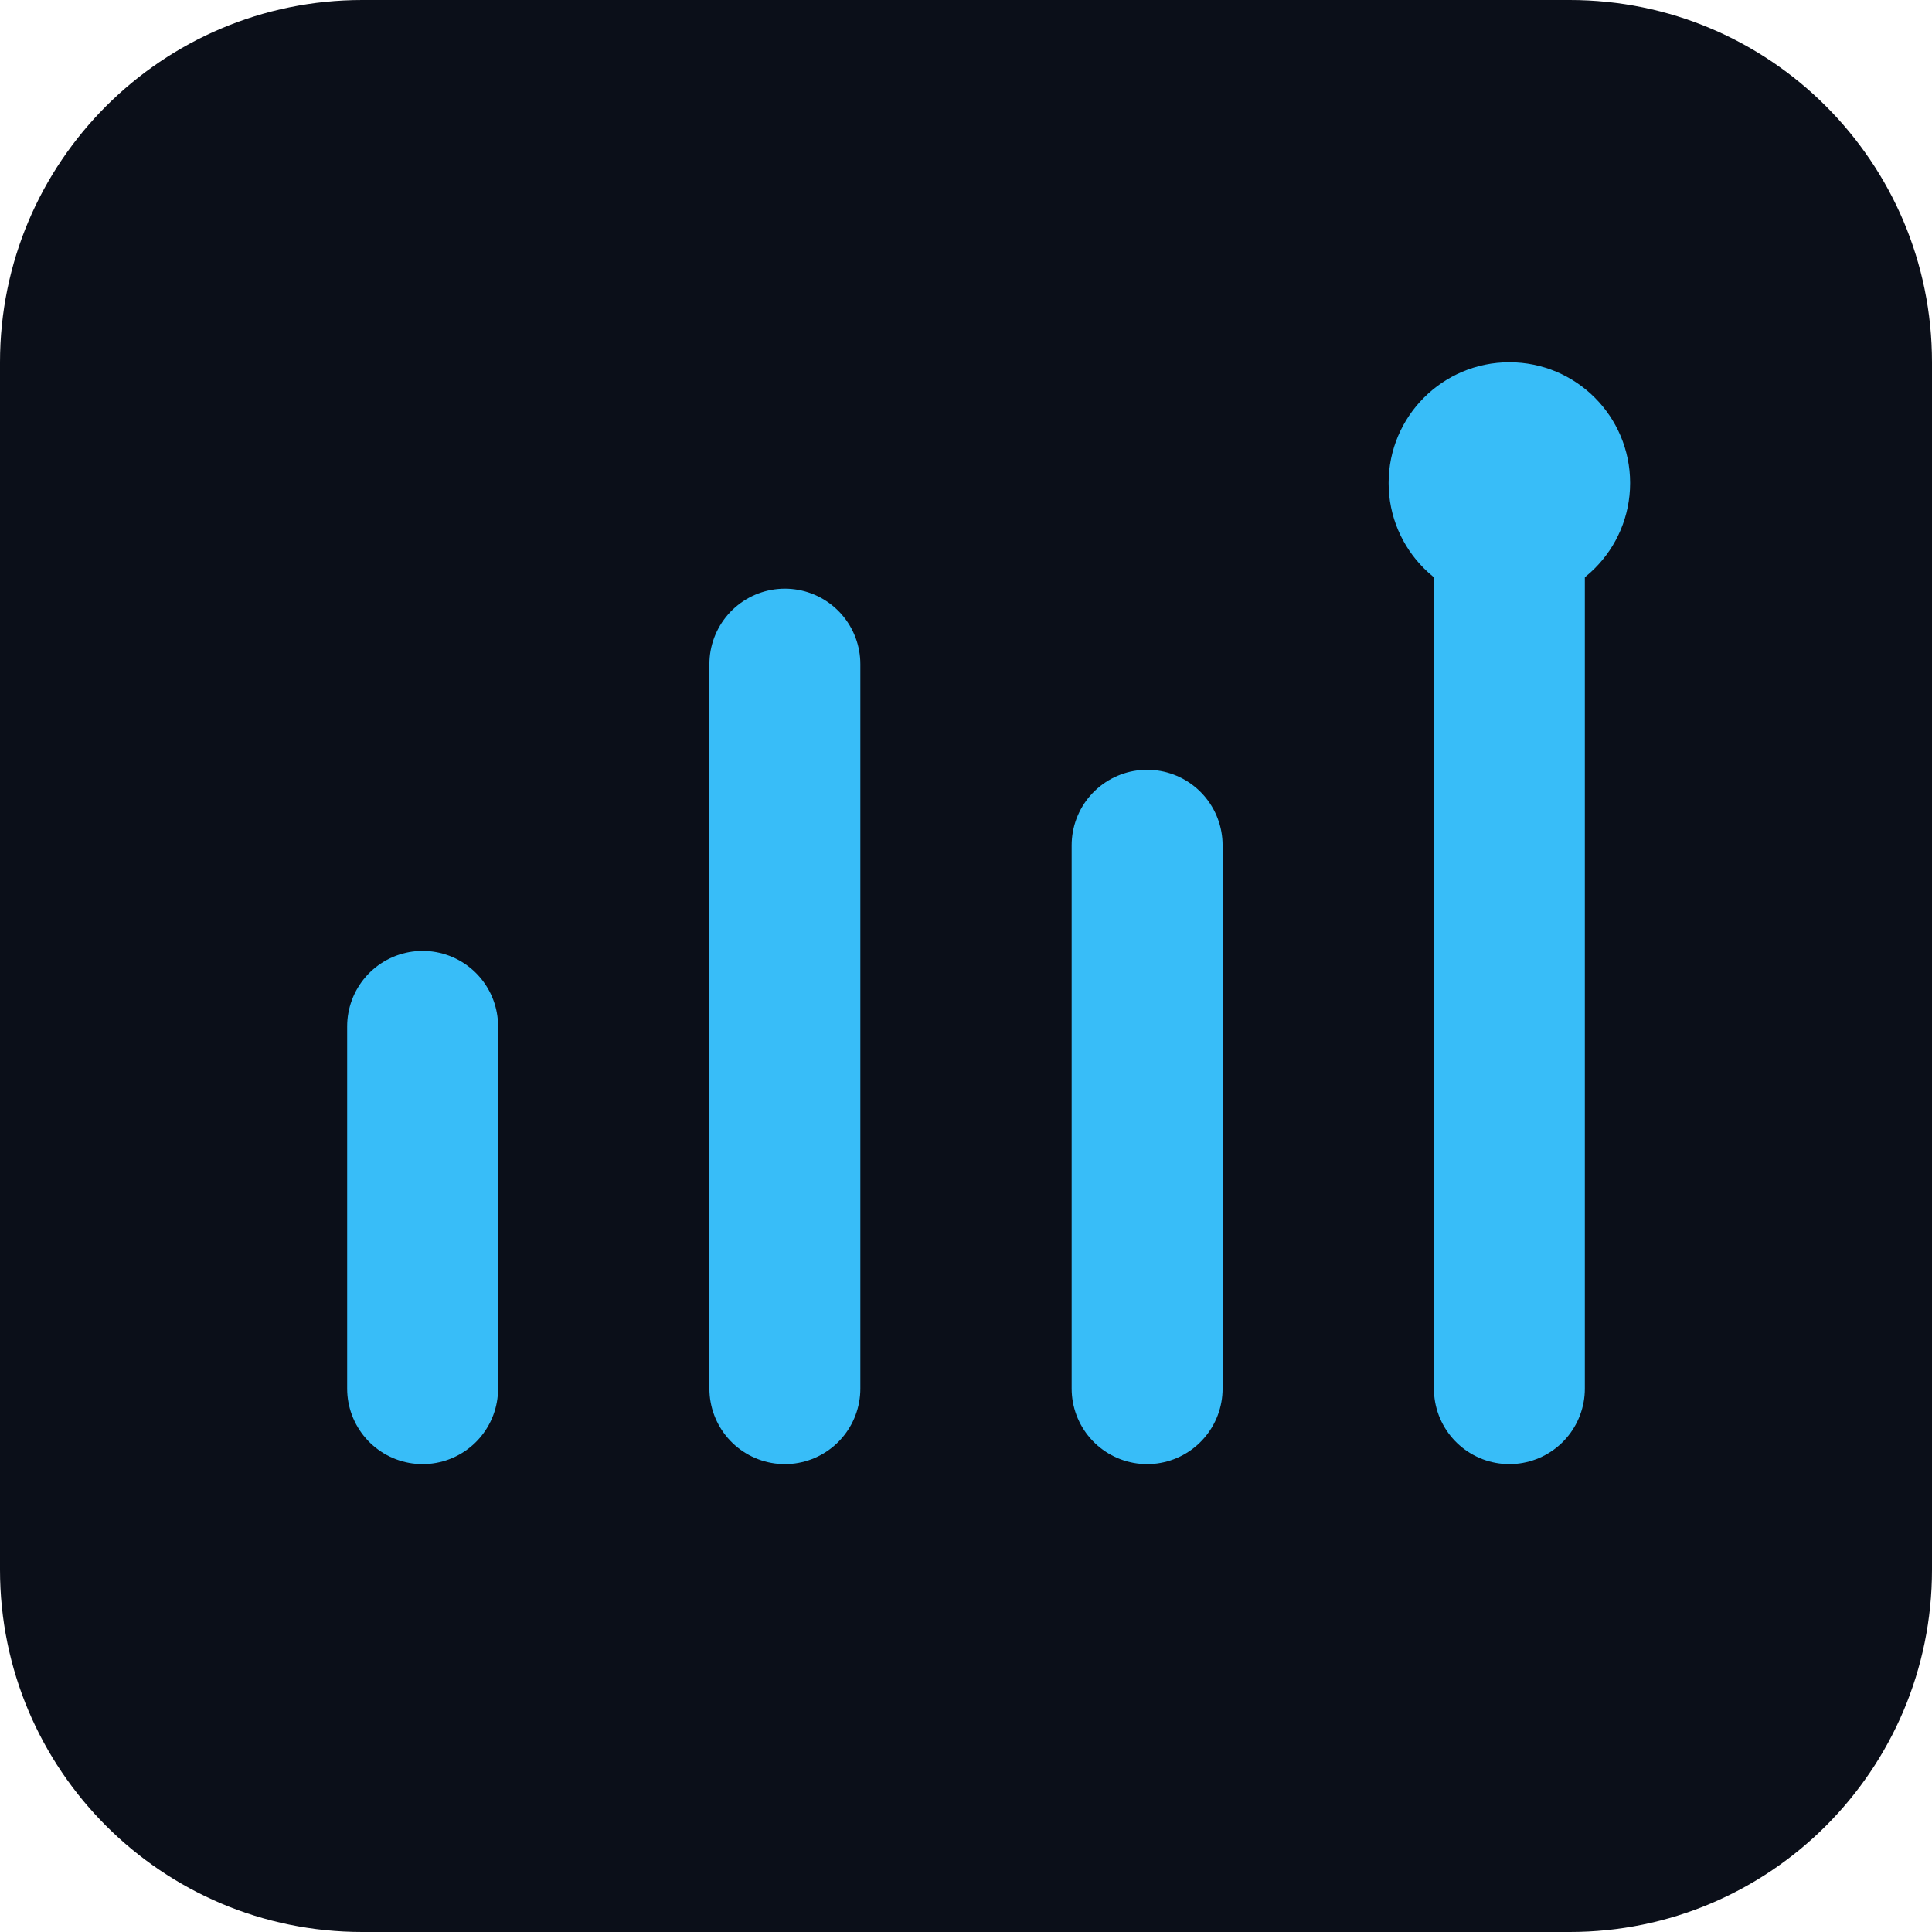
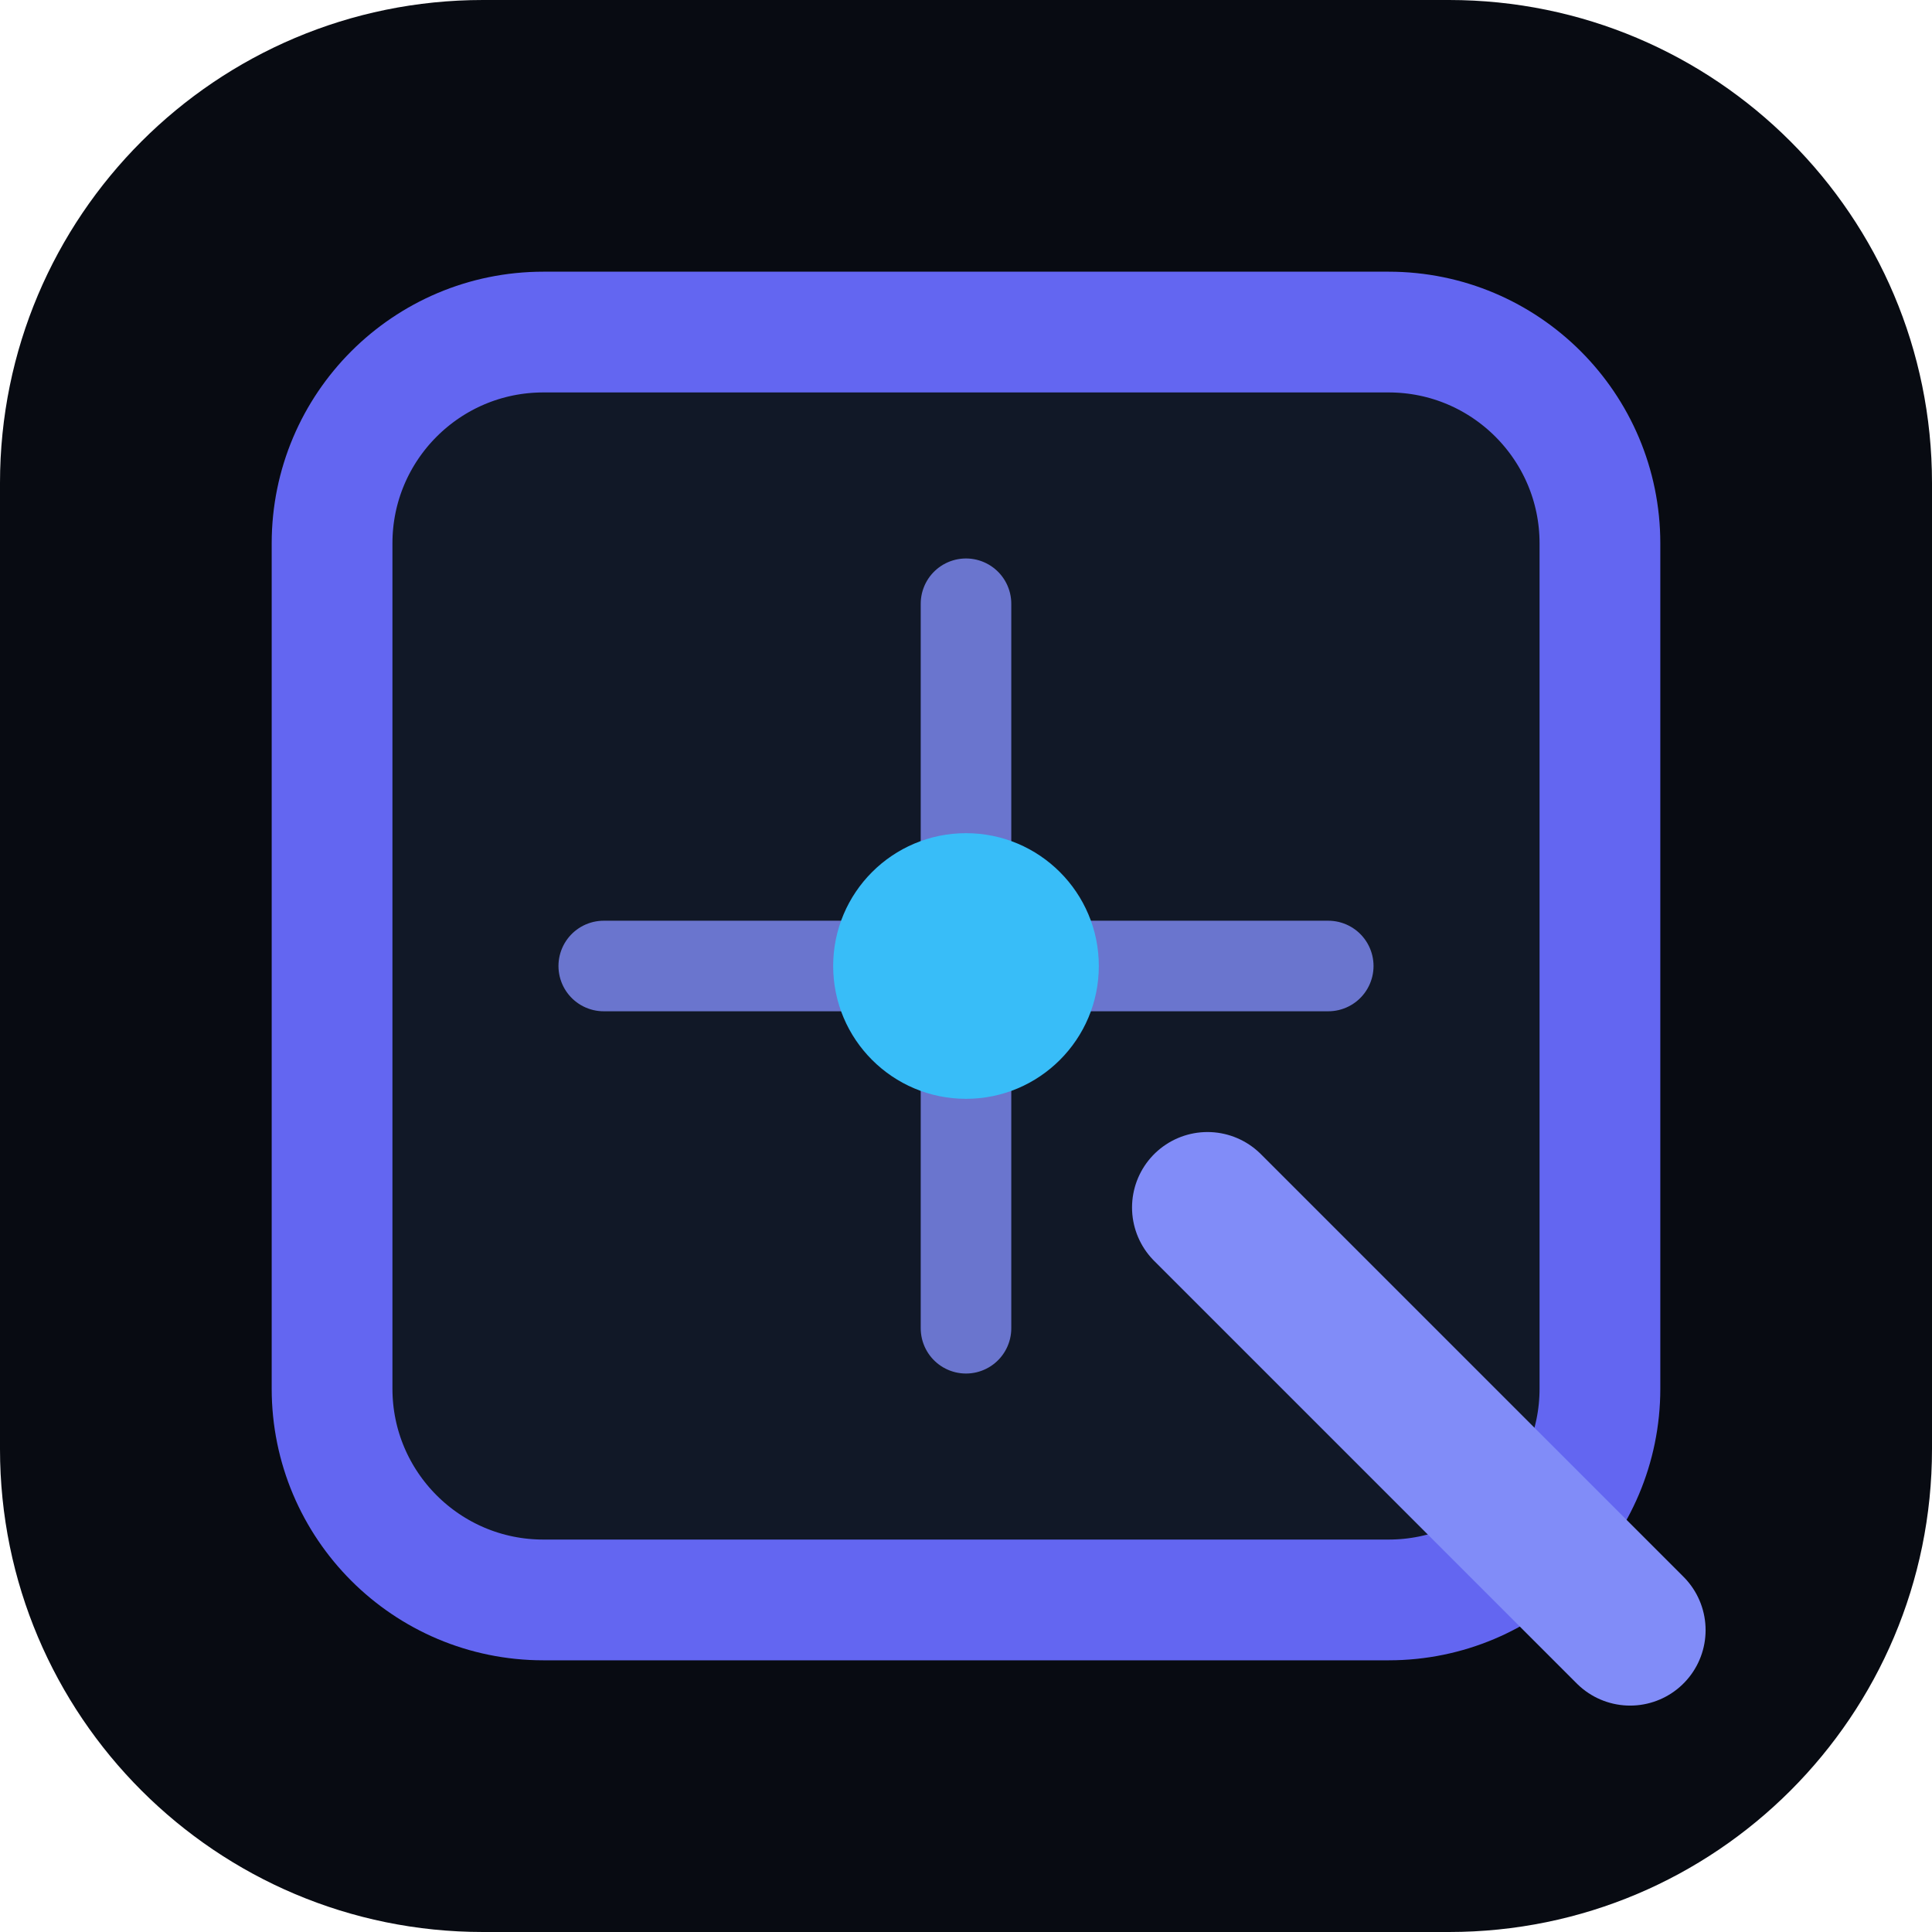
<svg xmlns="http://www.w3.org/2000/svg" viewBox="0 0 32 32" width="32" height="32">
-   <rect width="32" height="32" rx="6" fill="#0b0f19" />
-   <path d="M7 23V17M13 23V11M19 23V14M25 23V8" stroke="#38bdf8" stroke-width="2.5" stroke-linecap="round" stroke-linejoin="round" />
-   <circle cx="25" cy="8" r="2" fill="#38bdf8" />
+   <rect width="32" height="32" rx="8" fill="#080b12" />
+   <rect x="5.5" y="5.5" width="21" height="21" rx="3.5" fill="#111827" stroke="#6366f1" stroke-width="2" />
+   <line x1="20" y1="20" x2="27" y2="27" stroke="#818cf8" stroke-width="2.5" stroke-linecap="round" />
+   <line x1="16" y1="10" x2="16" y2="22" stroke="#818cf8" stroke-width="1.5" stroke-linecap="round" opacity="0.8" />
+   <line x1="10" y1="16" x2="22" y2="16" stroke="#818cf8" stroke-width="1.5" stroke-linecap="round" opacity="0.8" />
+   <circle cx="16" cy="16" r="2.2" fill="#38bdf8" />
</svg>
